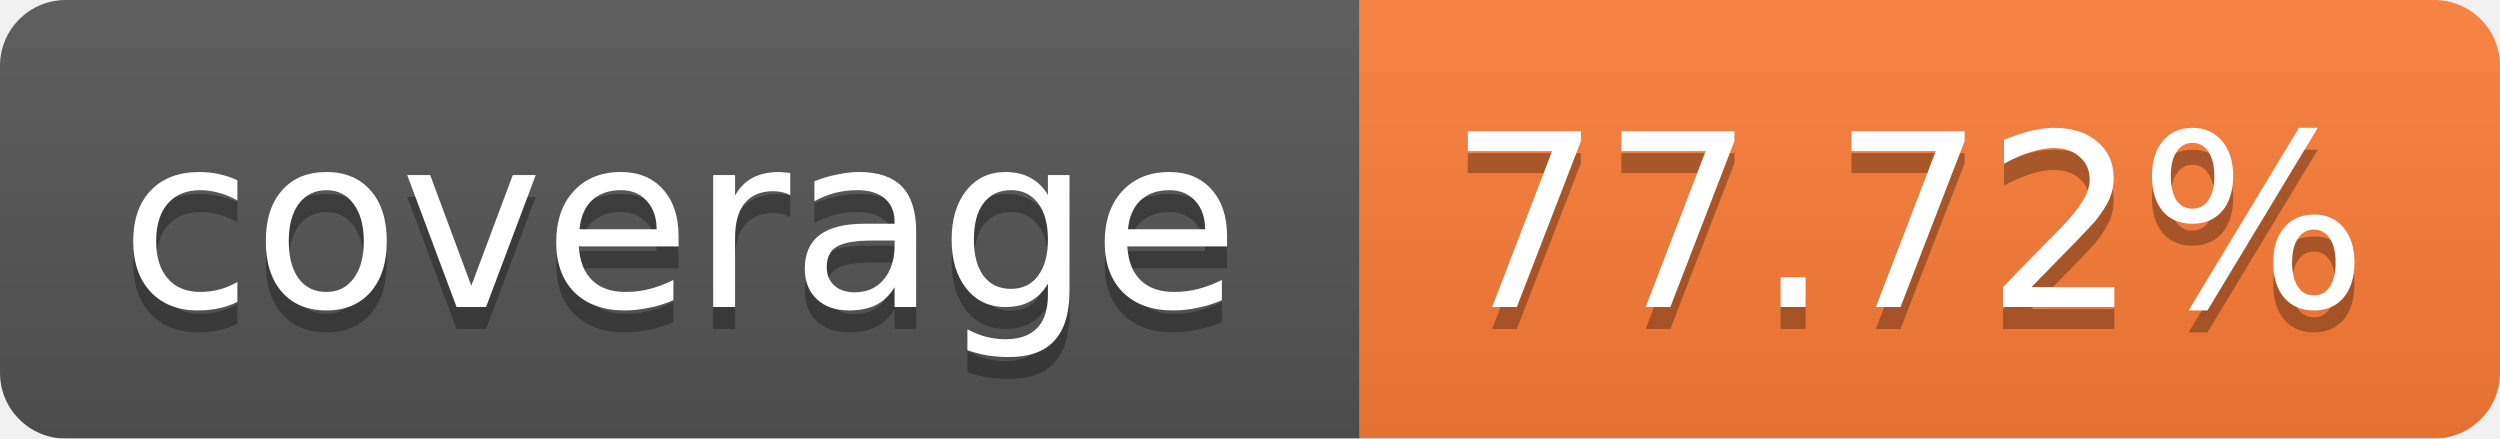
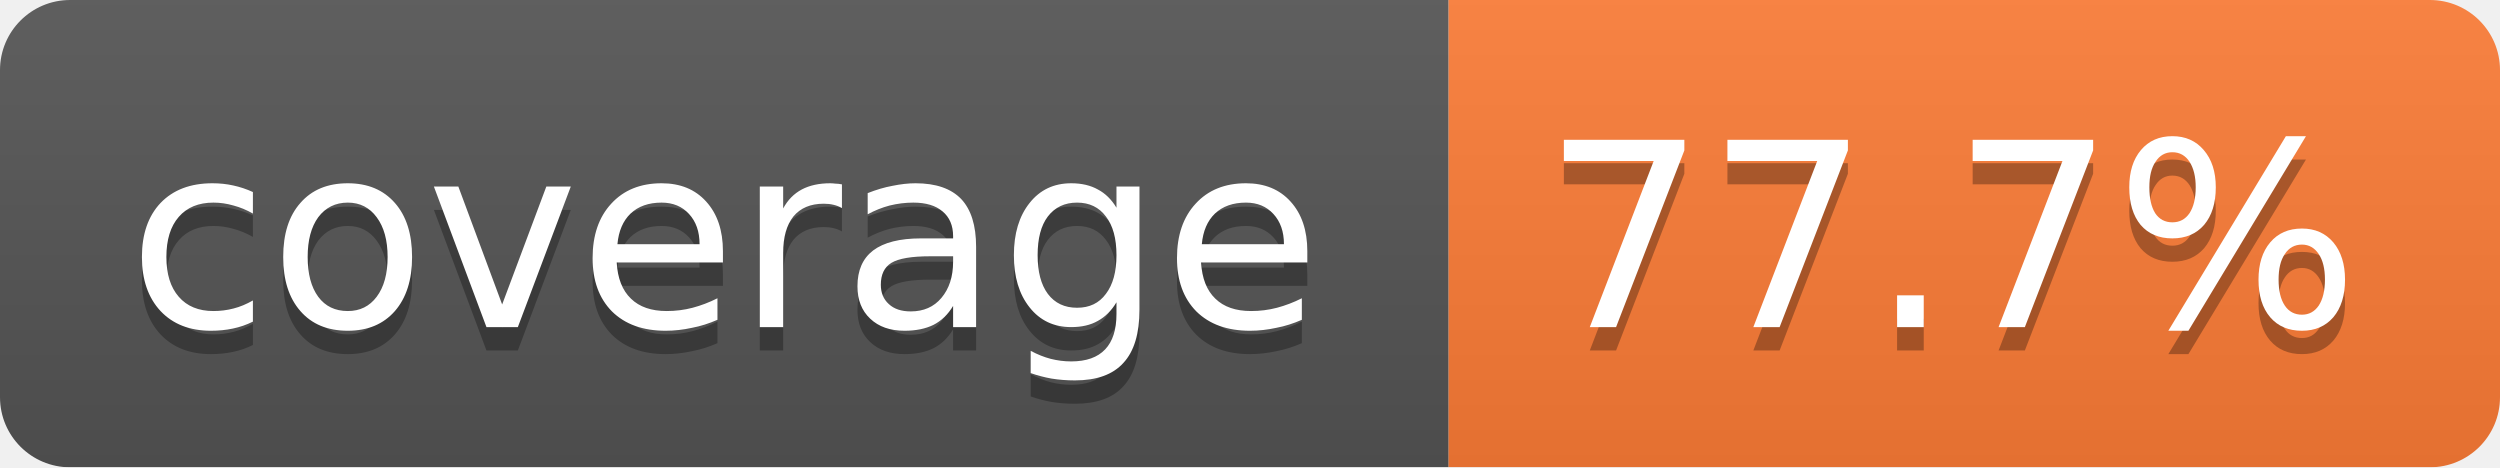
- <svg xmlns="http://www.w3.org/2000/svg" width="114" height="20">
+ <svg xmlns="http://www.w3.org/2000/svg" width="107" height="20">
  <linearGradient id="b" x2="0" y2="100%">
    <stop offset="0" stop-color="#bbb" stop-opacity=".1" />
    <stop offset="1" stop-opacity=".1" />
  </linearGradient>
  <mask id="a">
-     <rect width="114" height="20" rx="3" fill="#fff" />
+     <rect width="107" height="20" rx="3" fill="#fff" />
  </mask>
  <g mask="url(#a)">
    <path fill="#555" d="M0 0h62v20H0z" />
-     <path fill="#FE7D37" d="M62 0h52v20H62z" />
-     <path fill="url(#b)" d="M0 0h114v20H0z" />
+     <path fill="#FE7D37" d="M62 0h45v20H62z" />
+     <path fill="url(#b)" d="M0 0h107v20H0z" />
  </g>
  <g fill="#fff" text-anchor="middle" font-family="Verdana,DejaVu Sans,Geneva,sans-serif" font-size="11">
    <text x="31" y="15" fill="#010101" fill-opacity=".3">coverage</text>
    <text x="31" y="14">coverage</text>
-     <text x="87" y="15" fill="#010101" fill-opacity=".3">77.72%</text>
-     <text x="87" y="14">77.72%</text>
+     <text x="83.5" y="15" fill="#010101" fill-opacity=".3">77.7%</text>
+     <text x="83.5" y="14">77.7%</text>
  </g>
</svg>
